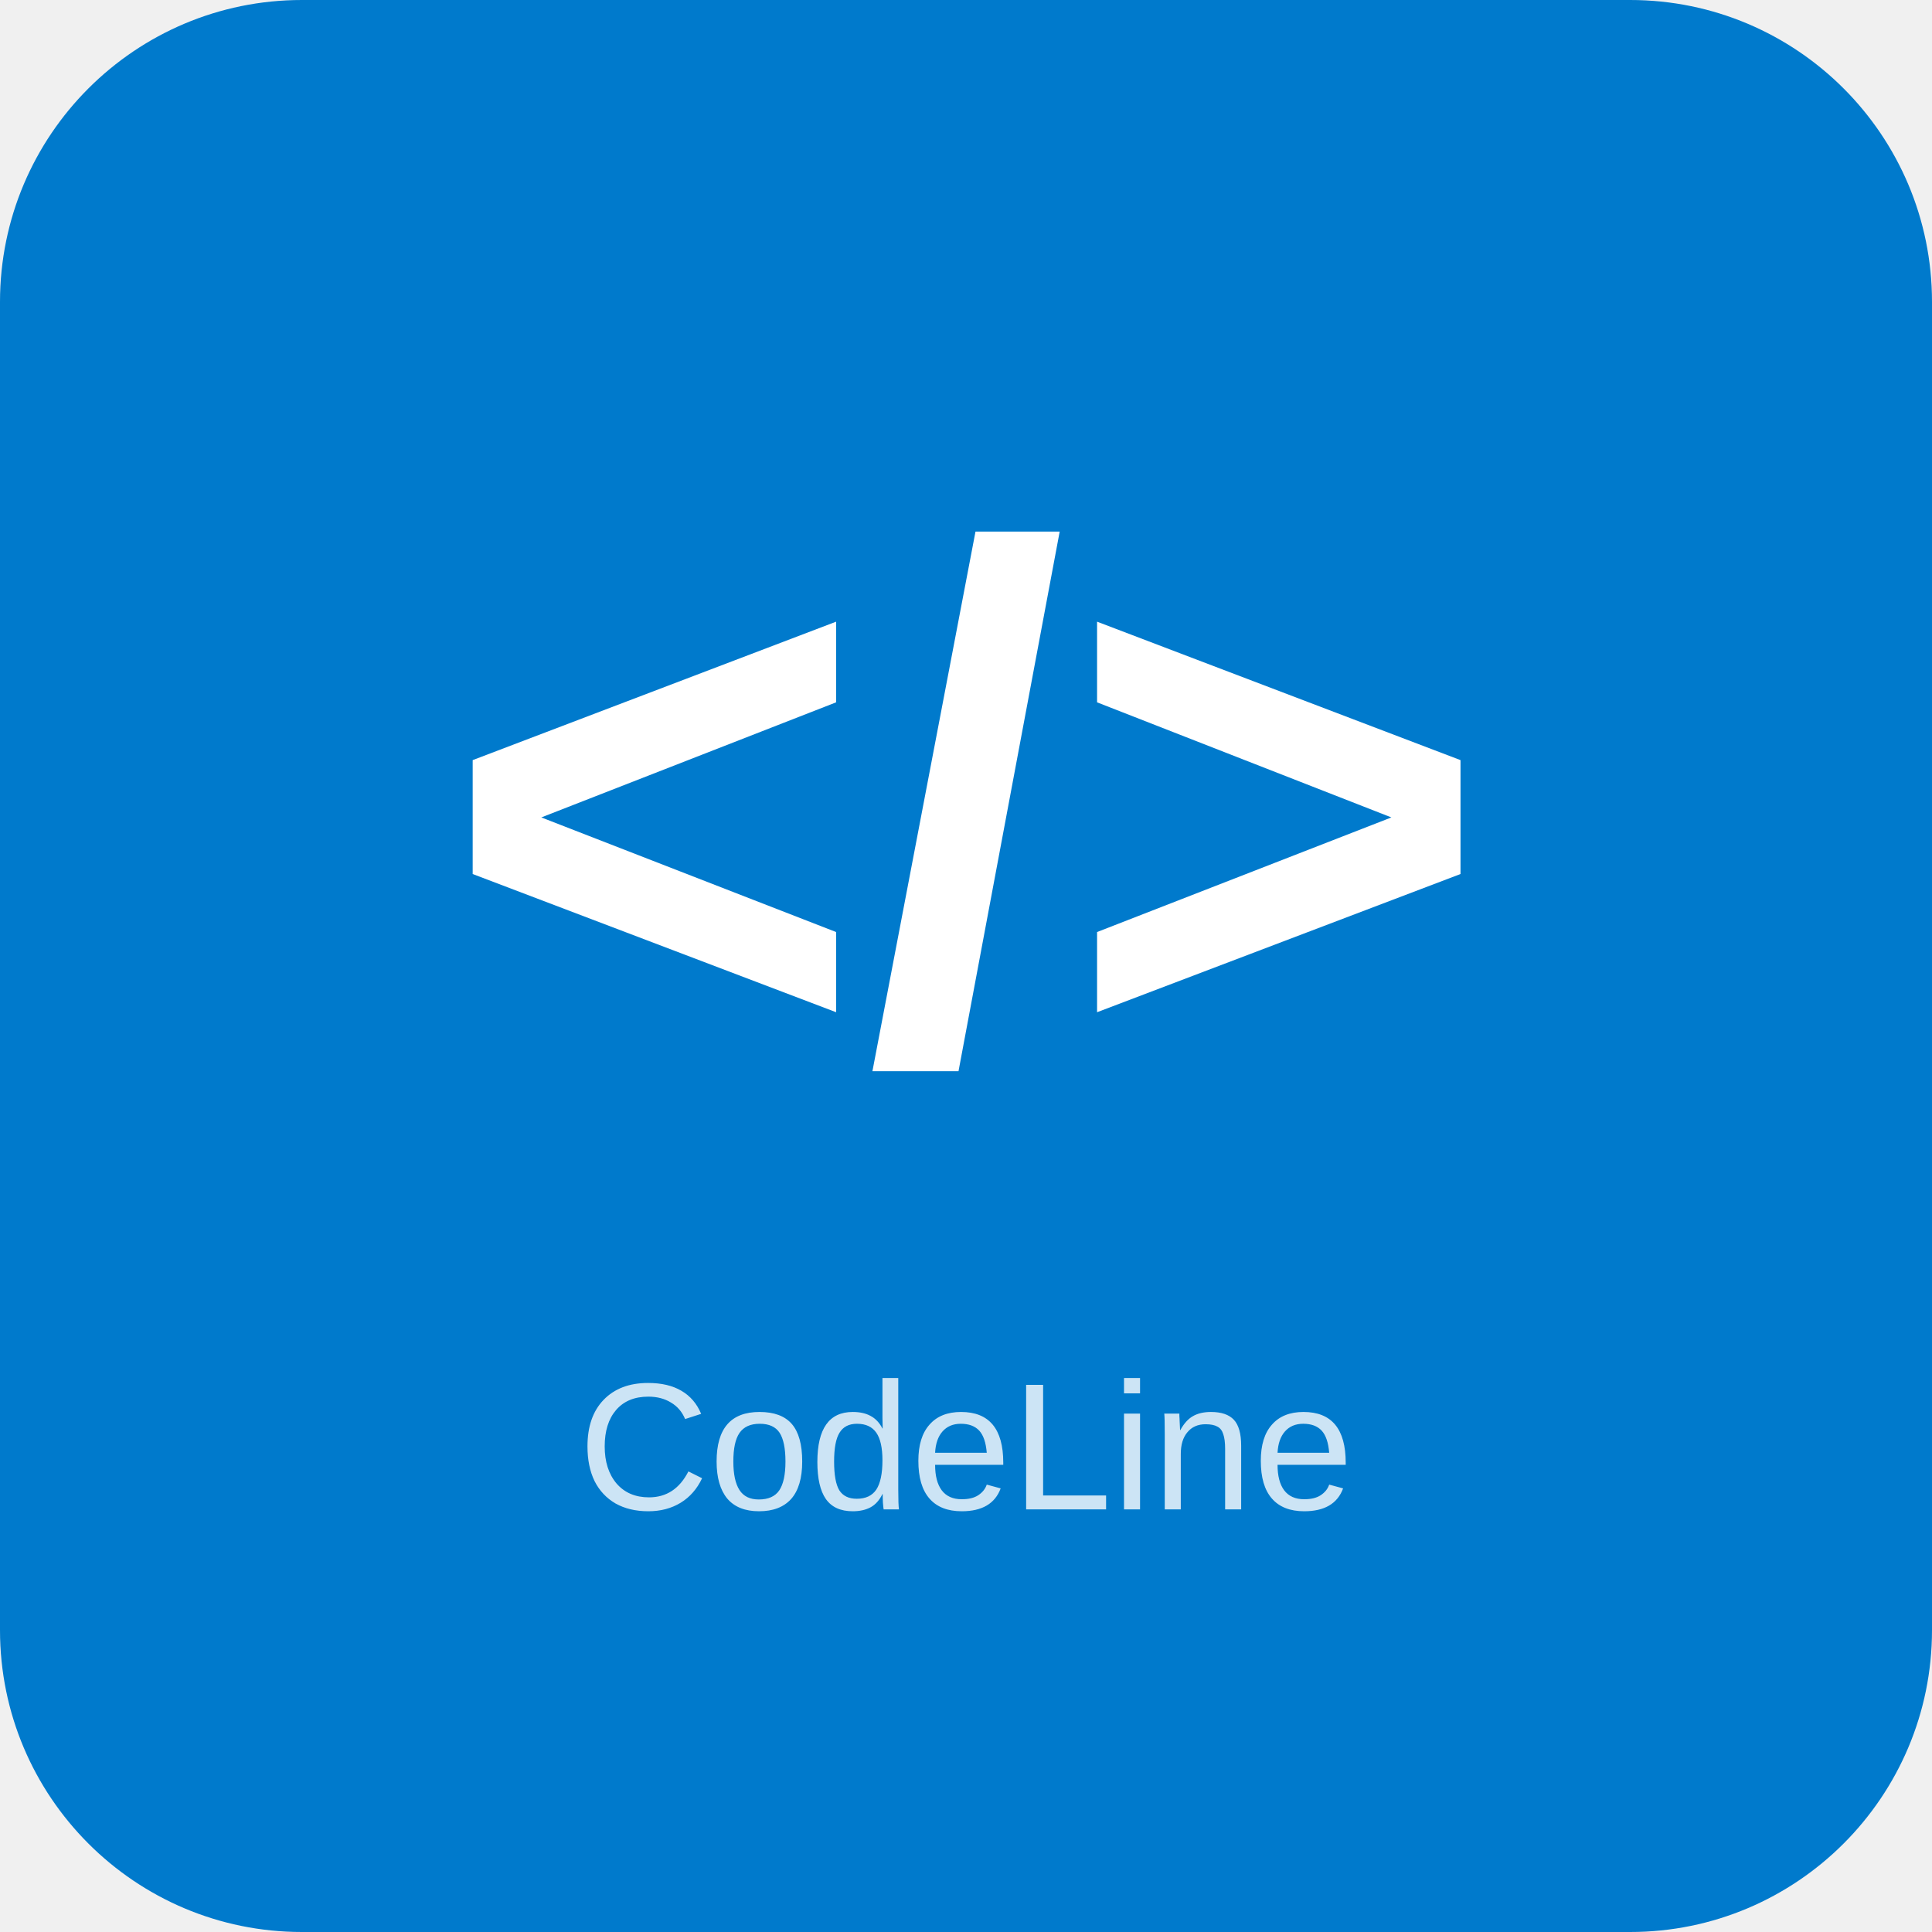
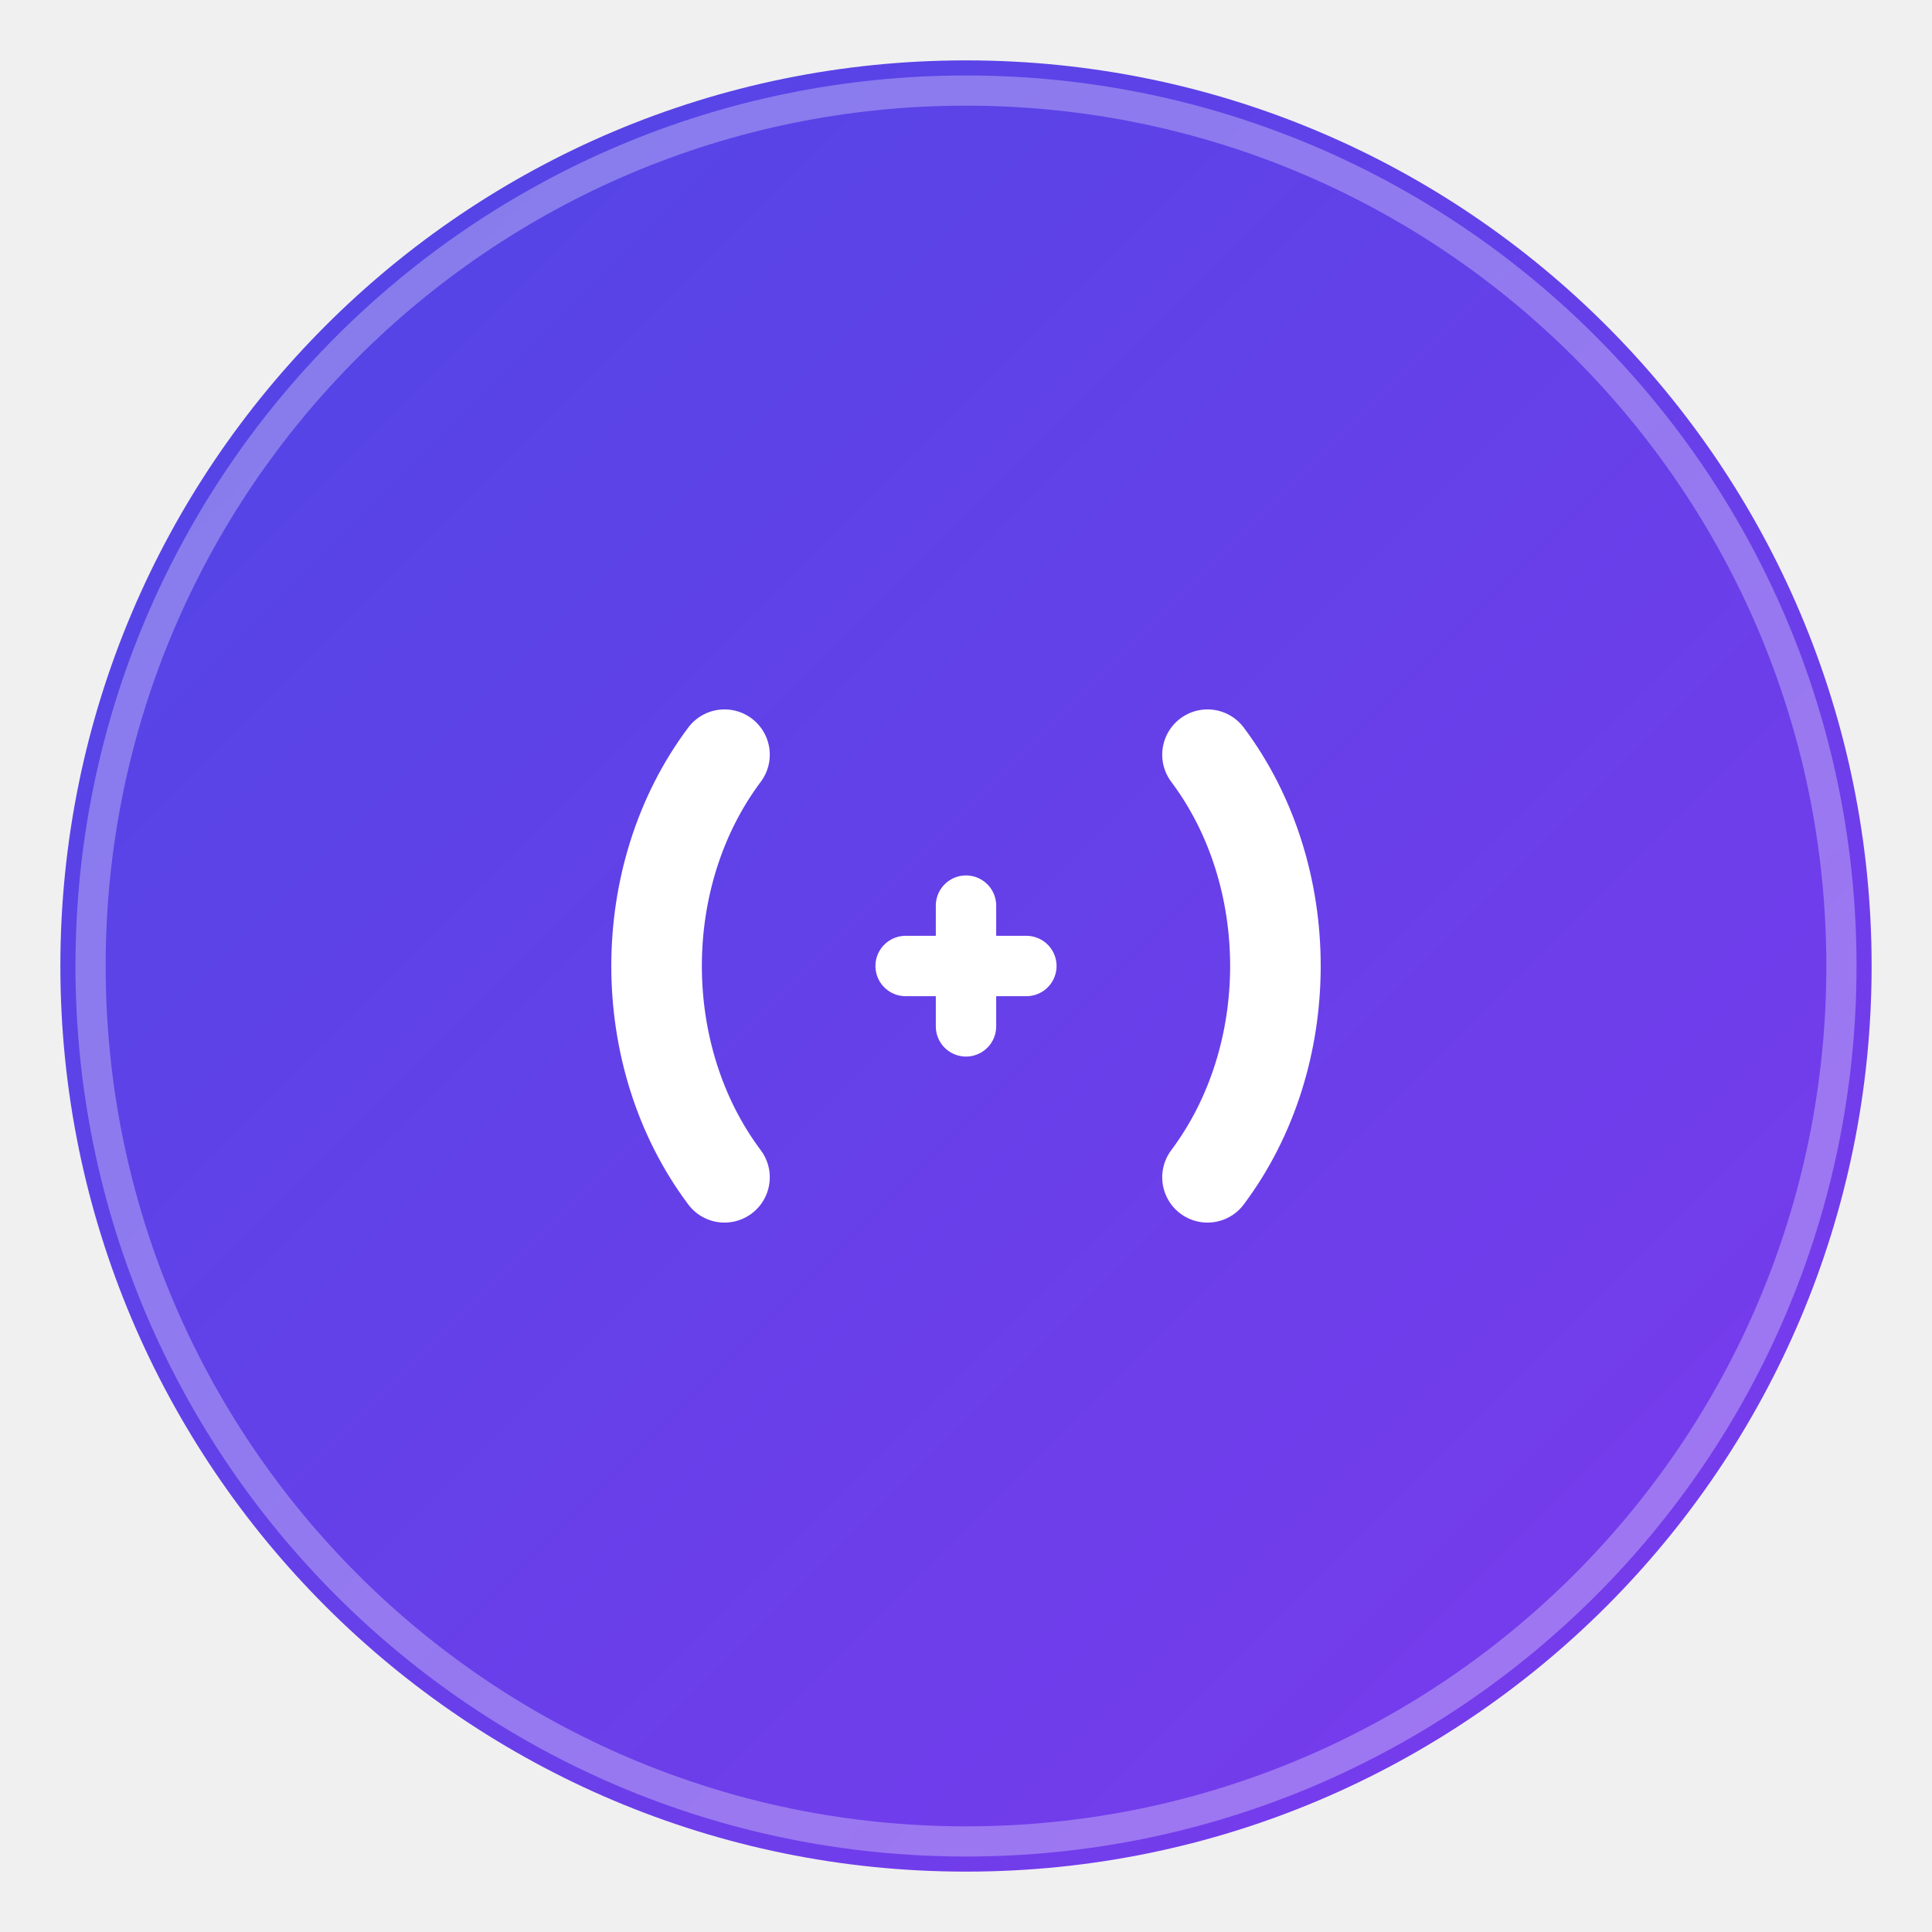
<svg xmlns="http://www.w3.org/2000/svg" width="128" height="128" viewBox="0 0 128 128">
-   <rect width="128" height="128" rx="20" ry="20" fill="#007acc" />
-   <text x="64" y="70" font-family="Arial, sans-serif" font-size="48" font-weight="bold" text-anchor="middle" fill="white">&lt;/&gt;</text>
-   <text x="64" y="100" font-family="Arial, sans-serif" font-size="12" text-anchor="middle" fill="rgba(255,255,255,0.8)">CodeLine</text>
+   <defs>
+     <linearGradient id="gradient" x1="0%" y1="0%" x2="100%" y2="100%">
+       <stop offset="0%" stop-color="#4F46E5" />
+       <stop offset="100%" stop-color="#7C3AED" />
+     </linearGradient>
+   </defs>
+   <circle cx="64" cy="64" r="60" fill="url(#gradient)" />
+   <g fill="white" stroke="white" stroke-width="2">
+     <path d="M48,50 C42,58 42,70 48,78" fill="none" stroke-width="6" stroke-linecap="round" />
+     <path d="M80,50 C86,58 86,70 80,78" fill="none" stroke-width="6" stroke-linecap="round" />
+     <line x1="60" y1="64" x2="68" y2="64" stroke-width="4" stroke-linecap="round" />
+     <line x1="64" y1="60" x2="64" y2="68" stroke-width="4" stroke-linecap="round" />
+   </g>
+   <circle cx="64" cy="64" r="58" fill="none" stroke="white" stroke-width="2" stroke-opacity="0.3" />
</svg>
